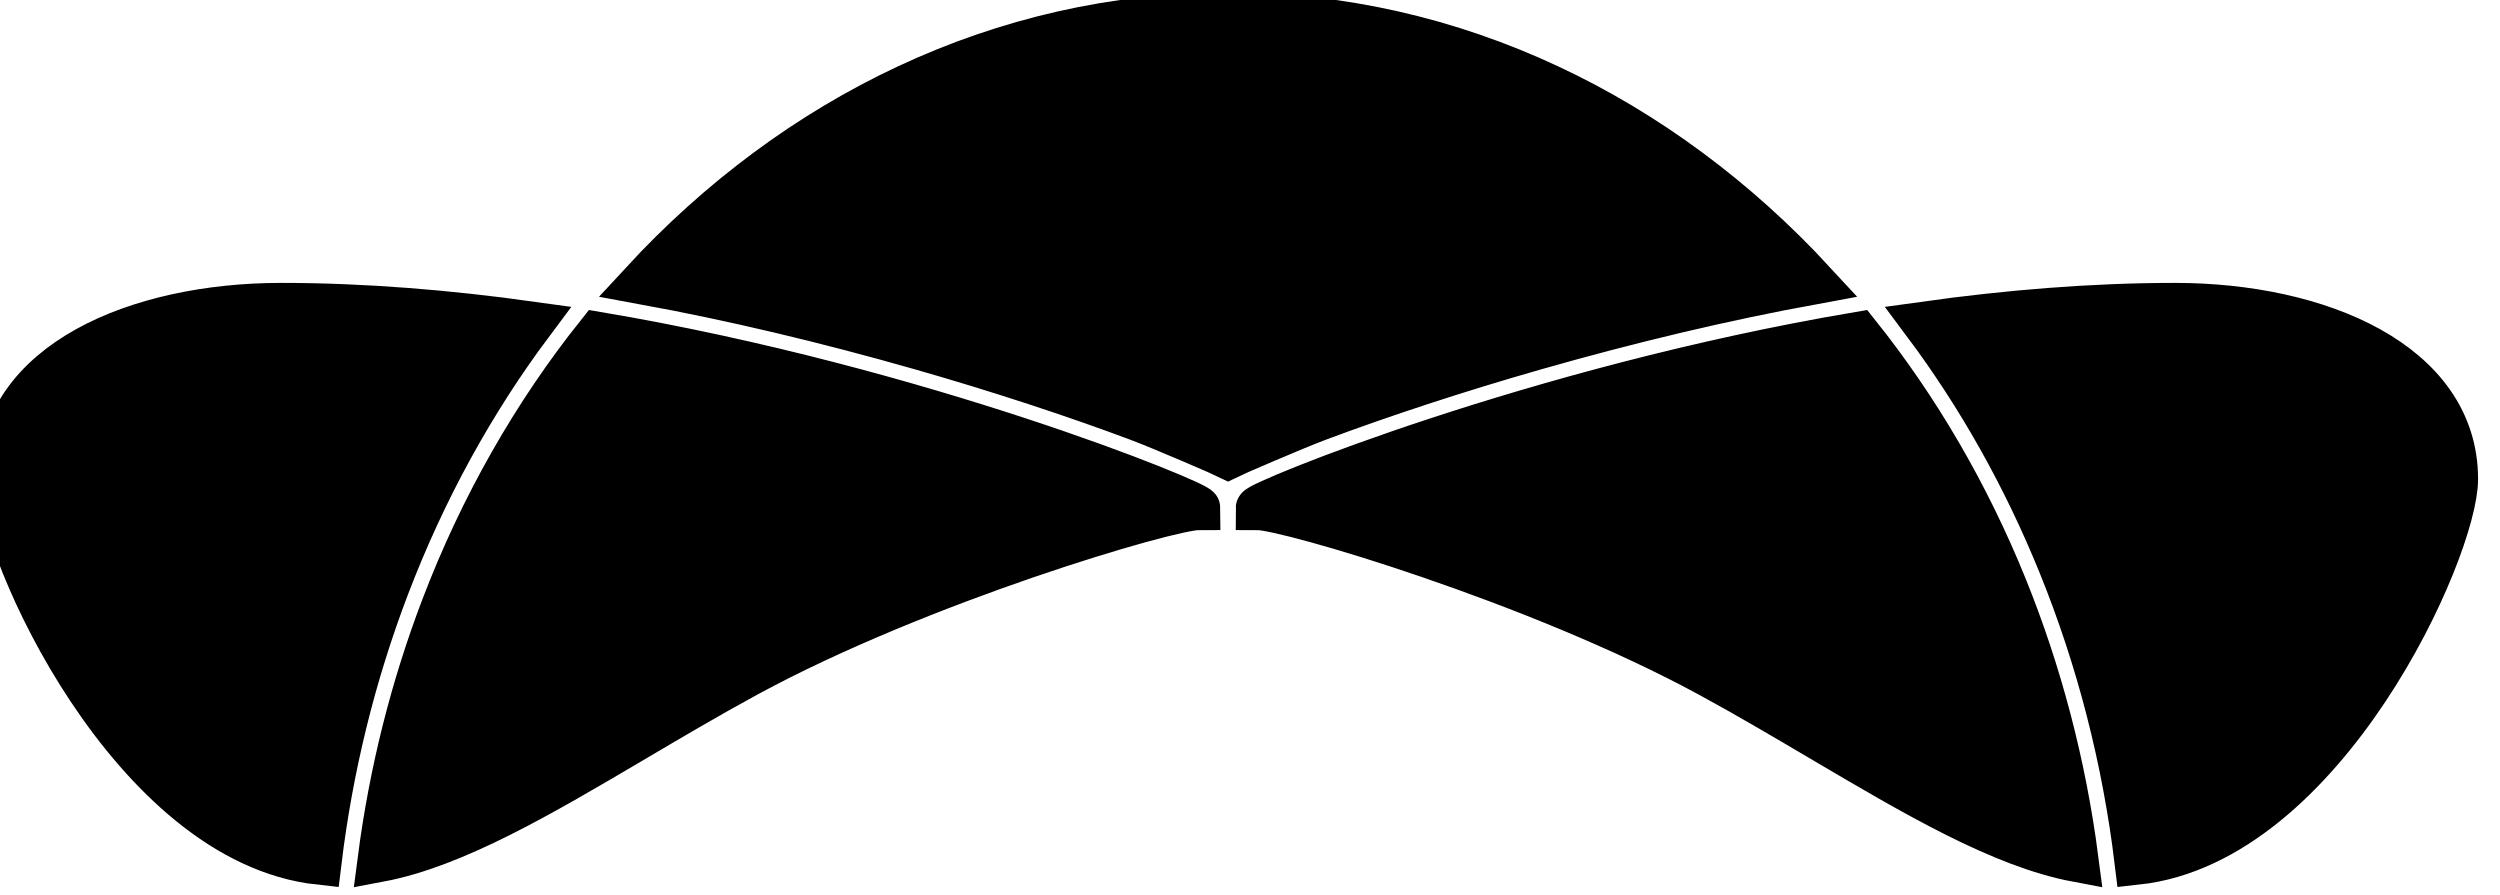
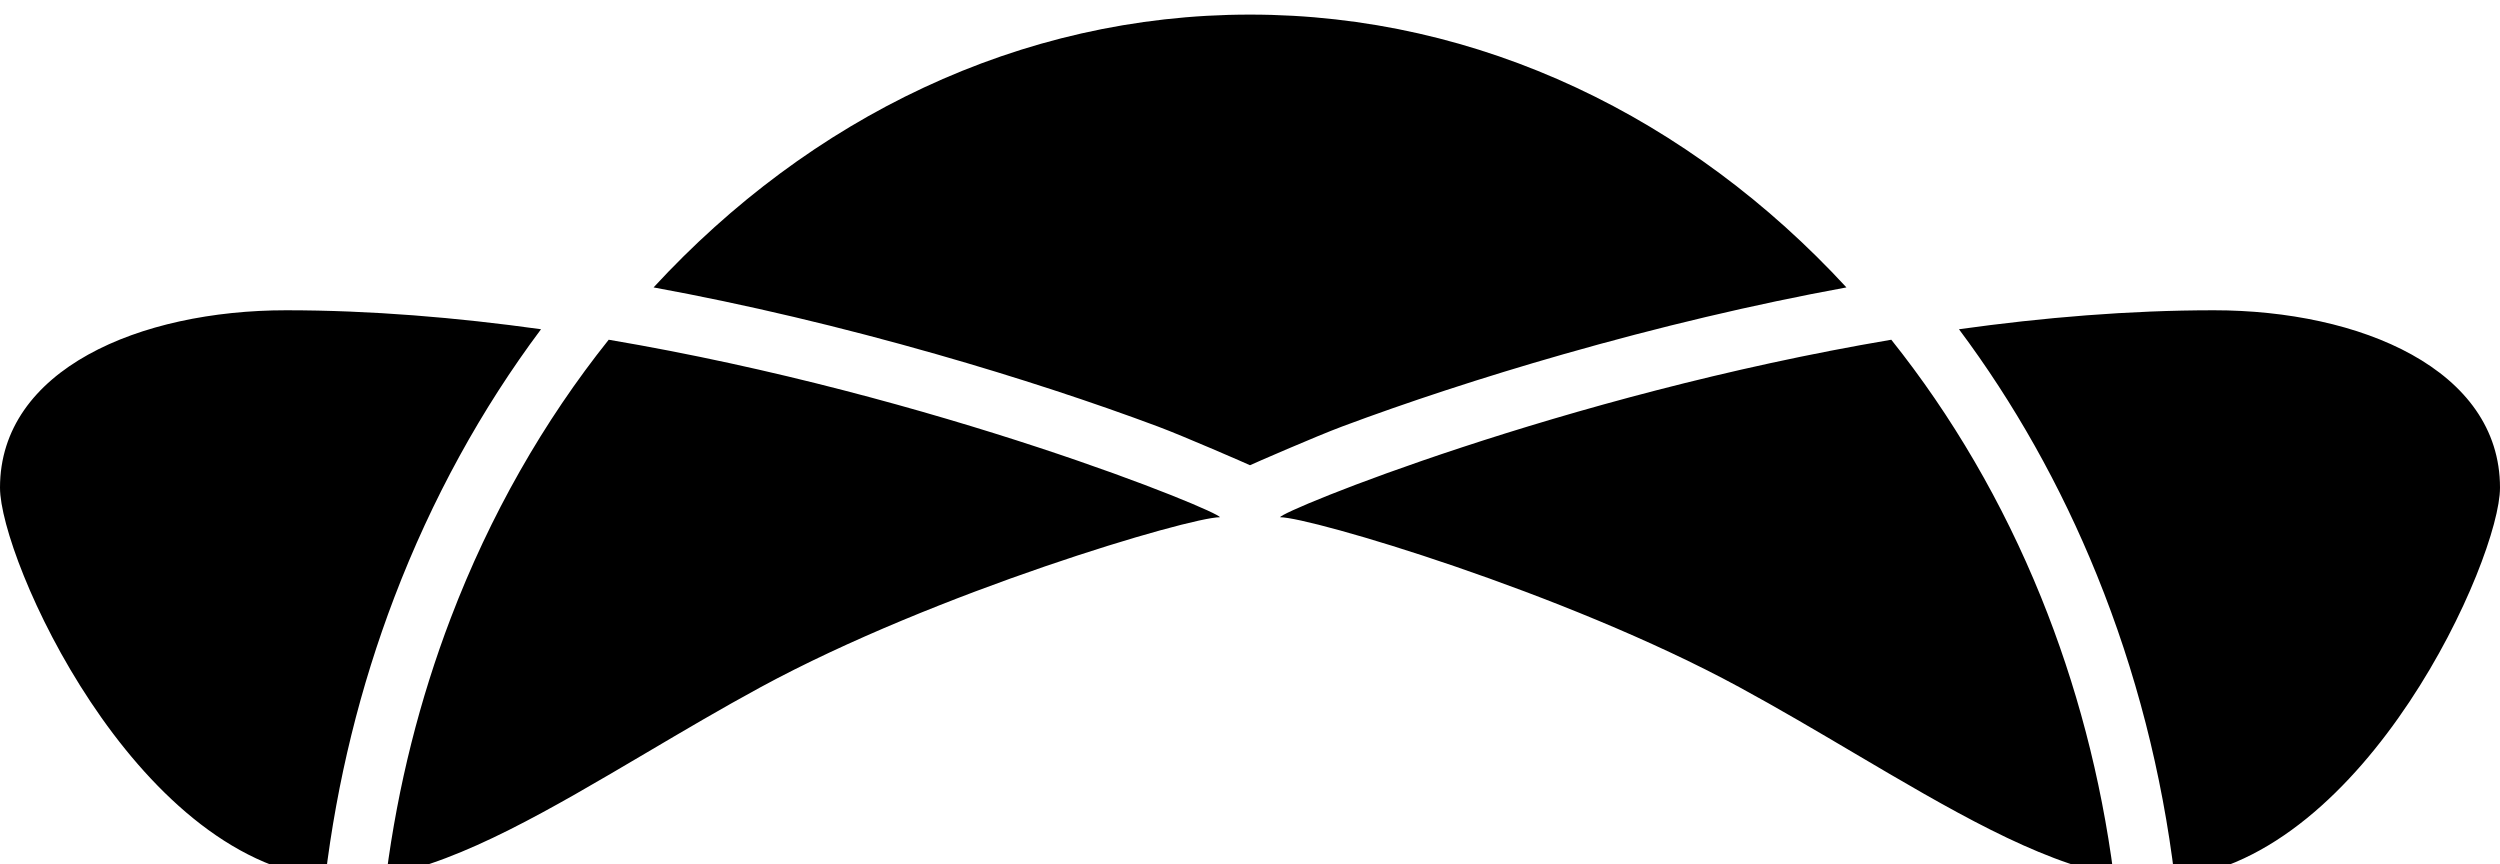
- <svg xmlns="http://www.w3.org/2000/svg" fill="currentColor">
-   <path d="M41.36 6.438C37.863 2.648 33.165 0.327 28 0.327C22.835 0.327 18.137 2.648 14.64 6.438C16.725 6.82 18.849 7.327 20.976 7.934C22.794 8.453 24.504 9.018 25.937 9.554C26.51 9.768 27.944 10.393 28 10.421C28.056 10.393 29.49 9.768 30.063 9.554C31.496 9.018 33.206 8.453 35.024 7.934C37.151 7.327 39.275 6.82 41.36 6.438ZM8.832 13.383C8.069 15.384 7.548 17.496 7.285 19.673C2.984 19.206 0 12.521 0 10.924C0 8.275 3.131 6.95 6.41 6.95C8.304 6.95 10.234 7.112 12.119 7.375C10.787 9.157 9.674 11.175 8.832 13.383ZM27.325 11.586C26.651 11.586 20.97 13.258 17.036 15.394C16.159 15.87 15.301 16.377 14.467 16.869L14.467 16.869C12.338 18.125 10.368 19.287 8.652 19.61C8.914 17.59 9.406 15.656 10.096 13.847C10.975 11.541 12.177 9.436 13.635 7.61C21.021 8.86 27.325 11.46 27.325 11.586ZM46.971 12.883C47.842 15.03 48.43 17.313 48.715 19.673C53.016 19.206 56 12.521 56 10.924C56 8.275 52.868 6.95 49.59 6.95C47.696 6.95 45.766 7.112 43.881 7.375C45.111 9.021 46.155 10.869 46.971 12.883ZM38.964 15.394C35.03 13.258 29.349 11.586 28.675 11.586C28.675 11.46 34.979 8.86 42.365 7.61C43.722 9.31 44.858 11.252 45.718 13.373C46.506 15.317 47.063 17.412 47.348 19.61C45.632 19.287 43.662 18.125 41.533 16.869L41.533 16.869L41.533 16.869C40.699 16.377 39.841 15.87 38.964 15.394Z" fill="currentColor" stroke="currentColor" fillRule="evenodd" clipRule="evenodd" />
+ <svg xmlns="http://www.w3.org/2000/svg">
+   <path d="M41.36 6.438C37.863 2.648 33.165 0.327 28 0.327C22.835 0.327 18.137 2.648 14.64 6.438C16.725 6.82 18.849 7.327 20.976 7.934C22.794 8.453 24.504 9.018 25.937 9.554C26.51 9.768 27.944 10.393 28 10.421C28.056 10.393 29.49 9.768 30.063 9.554C31.496 9.018 33.206 8.453 35.024 7.934C37.151 7.327 39.275 6.82 41.36 6.438ZM8.832 13.383C8.069 15.384 7.548 17.496 7.285 19.673C2.984 19.206 0 12.521 0 10.924C0 8.275 3.131 6.95 6.41 6.95C8.304 6.95 10.234 7.112 12.119 7.375C10.787 9.157 9.674 11.175 8.832 13.383ZM27.325 11.586C26.651 11.586 20.97 13.258 17.036 15.394C16.159 15.87 15.301 16.377 14.467 16.869L14.467 16.869C12.338 18.125 10.368 19.287 8.652 19.61C8.914 17.59 9.406 15.656 10.096 13.847C10.975 11.541 12.177 9.436 13.635 7.61C21.021 8.86 27.325 11.46 27.325 11.586ZM46.971 12.883C47.842 15.03 48.43 17.313 48.715 19.673C53.016 19.206 56 12.521 56 10.924C56 8.275 52.868 6.95 49.59 6.95C47.696 6.95 45.766 7.112 43.881 7.375C45.111 9.021 46.155 10.869 46.971 12.883ZM38.964 15.394C35.03 13.258 29.349 11.586 28.675 11.586C28.675 11.46 34.979 8.86 42.365 7.61C43.722 9.31 44.858 11.252 45.718 13.373C46.506 15.317 47.063 17.412 47.348 19.61C45.632 19.287 43.662 18.125 41.533 16.869L41.533 16.869L41.533 16.869C40.699 16.377 39.841 15.87 38.964 15.394Z" />
</svg>
